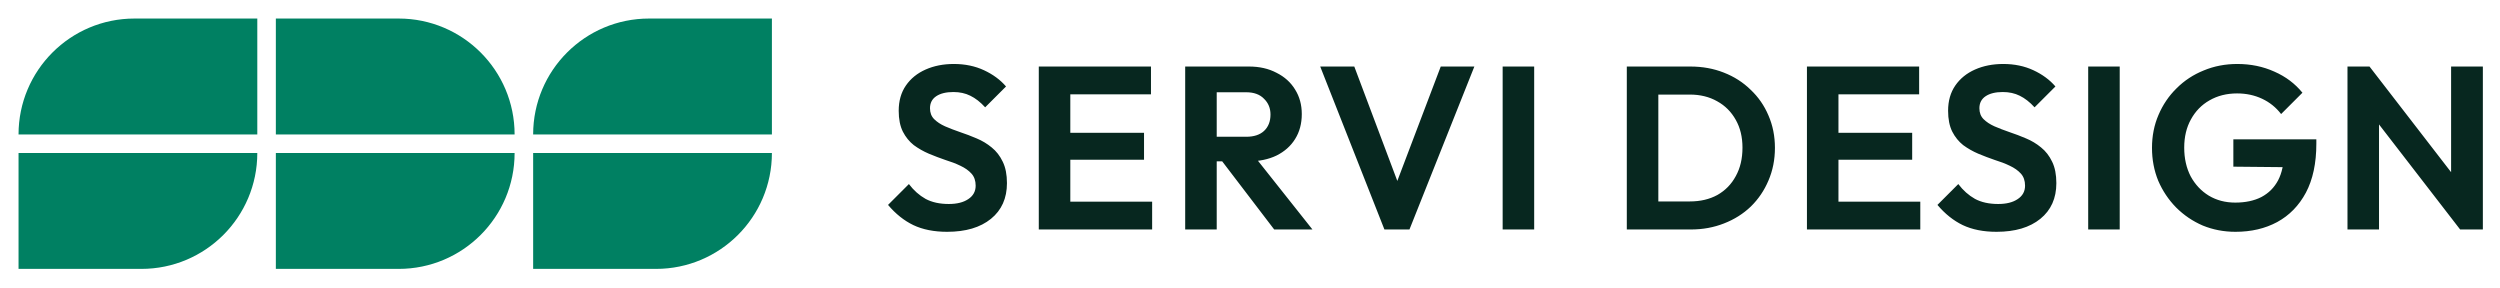
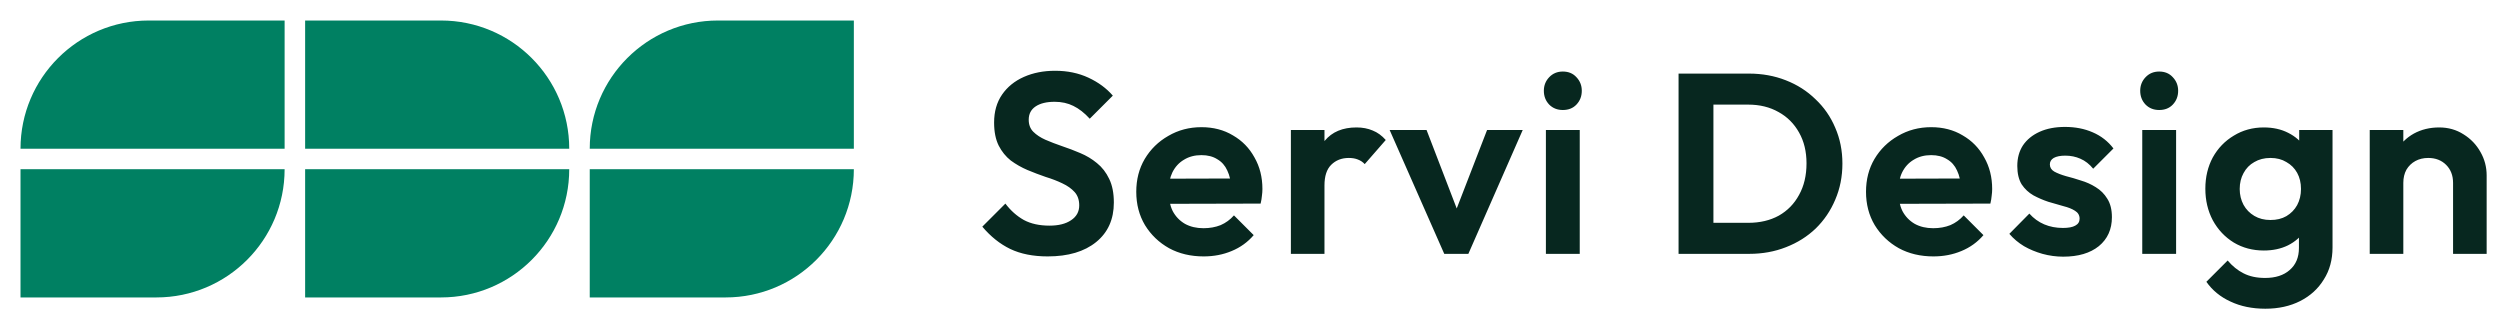
- <svg xmlns="http://www.w3.org/2000/svg" width="2157" height="248" viewBox="0 0 2157 248" fill="none">
+ <svg xmlns="http://www.w3.org/2000/svg" width="1950" height="248" viewBox="0 0 1950 248" fill="none">
  <path d="M16 116C16 60.772 60.772 16 116 16H222V116H16V116Z" fill="#008062" />
  <path d="M222 132C222 187.228 177.228 232 122 232H16V132H222V132Z" fill="#008062" />
  <path d="M444 116C444 60.772 399.228 16 344 16H238V116H444V116Z" fill="#008062" />
  <path d="M444 132C444 187.228 399.228 232 344 232H238V132H444V132Z" fill="#008062" />
  <path d="M460 116C460 60.772 504.772 16 560 16H666V116H460V116Z" fill="#008062" />
  <path d="M666 132C666 187.228 621.228 232 566 232H460V132H666V132Z" fill="#008062" />
-   <path d="M817.2 200C805.867 200 796.133 198.067 788 194.2C780 190.333 772.733 184.533 766.2 176.8L784.2 158.8C788.333 164.267 793.133 168.533 798.6 171.6C804.067 174.533 810.733 176 818.6 176C825.667 176 831.267 174.6 835.4 171.8C839.667 169 841.8 165.133 841.8 160.2C841.8 155.933 840.6 152.467 838.2 149.8C835.8 147.133 832.6 144.867 828.6 143C824.733 141.133 820.4 139.467 815.6 138C810.933 136.4 806.2 134.6 801.4 132.6C796.733 130.6 792.4 128.133 788.4 125.2C784.533 122.133 781.4 118.267 779 113.6C776.6 108.8 775.4 102.8 775.4 95.6C775.4 87.067 777.467 79.8 781.6 73.8C785.733 67.8 791.4 63.2 798.6 60C805.8 56.8 813.933 55.2 823 55.2C832.6 55.2 841.267 57 849 60.6C856.733 64.2 863.067 68.867 868 74.6L850 92.6C845.867 88.067 841.6 84.733 837.2 82.6C832.933 80.467 828.067 79.4 822.6 79.4C816.333 79.4 811.4 80.6 807.8 83C804.2 85.4 802.4 88.867 802.4 93.4C802.4 97.267 803.6 100.4 806 102.8C808.4 105.2 811.533 107.267 815.4 109C819.4 110.733 823.733 112.4 828.4 114C833.2 115.6 837.933 117.4 842.6 119.4C847.4 121.4 851.733 124 855.6 127.2C859.6 130.4 862.8 134.533 865.2 139.6C867.6 144.533 868.8 150.667 868.8 158C868.8 171.067 864.2 181.333 855 188.8C845.8 196.267 833.2 200 817.2 200ZM896.267 198V57.4H923.467V198H896.267ZM916.267 198V174H994.067V198H916.267ZM916.267 137.8V114.6H987.067V137.8H916.267ZM916.267 81.4V57.4H993.067V81.4H916.267ZM1042.58 139.2V118H1075.18C1081.85 118 1086.98 116.333 1090.58 113C1094.31 109.533 1096.18 104.8 1096.18 98.8C1096.18 93.333 1094.31 88.8 1090.58 85.2C1086.98 81.467 1081.85 79.6 1075.18 79.6H1042.58V57.4H1077.58C1086.65 57.4 1094.58 59.2 1101.38 62.8C1108.31 66.267 1113.65 71.067 1117.38 77.2C1121.25 83.333 1123.18 90.4 1123.18 98.4C1123.18 106.667 1121.25 113.867 1117.38 120C1113.65 126 1108.31 130.733 1101.38 134.2C1094.45 137.533 1086.38 139.2 1077.18 139.2H1042.58ZM1022.58 198V57.4H1049.78V198H1022.58ZM1099.38 198L1052.98 137.2L1077.98 129.4L1132.38 198H1099.38ZM1194.48 198L1139.08 57.4H1168.48L1211.28 171.2H1199.88L1243.08 57.4H1272.08L1216.08 198H1194.48ZM1296.49 198V57.4H1323.69V198H1296.49ZM1422.21 198V173.8H1458.01C1467.08 173.8 1475.01 171.933 1481.81 168.2C1488.61 164.333 1493.88 158.933 1497.61 152C1501.48 145.067 1503.41 136.867 1503.41 127.4C1503.41 118.2 1501.48 110.2 1497.61 103.4C1493.74 96.467 1488.41 91.133 1481.61 87.4C1474.81 83.533 1466.94 81.6 1458.01 81.6H1421.61V57.4H1458.41C1468.81 57.4 1478.41 59.133 1487.21 62.6C1496.14 66.067 1503.88 71 1510.41 77.4C1517.08 83.667 1522.21 91.067 1525.81 99.6C1529.54 108.133 1531.41 117.467 1531.41 127.6C1531.41 137.733 1529.54 147.133 1525.81 155.8C1522.21 164.333 1517.14 171.8 1510.61 178.2C1504.08 184.467 1496.34 189.333 1487.41 192.8C1478.61 196.267 1469.08 198 1458.81 198H1422.21ZM1403.61 198V57.4H1430.81V198H1403.61ZM1559.03 198V57.4H1586.22V198H1559.03ZM1579.03 198V174H1656.83V198H1579.03ZM1579.03 137.8V114.6H1649.83V137.8H1579.03ZM1579.03 81.4V57.4H1655.83V81.4H1579.03ZM1722.62 200C1711.29 200 1701.56 198.067 1693.42 194.2C1685.42 190.333 1678.16 184.533 1671.62 176.8L1689.62 158.8C1693.76 164.267 1698.56 168.533 1704.02 171.6C1709.49 174.533 1716.16 176 1724.02 176C1731.09 176 1736.69 174.6 1740.82 171.8C1745.09 169 1747.22 165.133 1747.22 160.2C1747.22 155.933 1746.02 152.467 1743.62 149.8C1741.22 147.133 1738.02 144.867 1734.02 143C1730.16 141.133 1725.82 139.467 1721.02 138C1716.36 136.4 1711.62 134.6 1706.82 132.6C1702.16 130.6 1697.82 128.133 1693.82 125.2C1689.96 122.133 1686.82 118.267 1684.42 113.6C1682.02 108.8 1680.82 102.8 1680.82 95.6C1680.82 87.067 1682.89 79.8 1687.02 73.8C1691.16 67.8 1696.82 63.2 1704.02 60C1711.22 56.8 1719.36 55.2 1728.42 55.2C1738.02 55.2 1746.69 57 1754.42 60.6C1762.16 64.2 1768.49 68.867 1773.42 74.6L1755.42 92.6C1751.29 88.067 1747.02 84.733 1742.62 82.6C1738.36 80.467 1733.49 79.4 1728.02 79.4C1721.76 79.4 1716.82 80.6 1713.22 83C1709.62 85.4 1707.82 88.867 1707.82 93.4C1707.82 97.267 1709.02 100.4 1711.42 102.8C1713.82 105.2 1716.96 107.267 1720.82 109C1724.82 110.733 1729.16 112.4 1733.82 114C1738.62 115.6 1743.36 117.4 1748.02 119.4C1752.82 121.4 1757.16 124 1761.02 127.2C1765.02 130.4 1768.22 134.533 1770.62 139.6C1773.02 144.533 1774.22 150.667 1774.22 158C1774.22 171.067 1769.62 181.333 1760.42 188.8C1751.22 196.267 1738.62 200 1722.62 200ZM1801.69 198V57.4H1828.89V198H1801.69ZM1928.74 200C1918.74 200 1909.34 198.2 1900.54 194.6C1891.88 190.867 1884.21 185.667 1877.54 179C1871.01 172.333 1865.88 164.667 1862.14 156C1858.54 147.2 1856.74 137.733 1856.74 127.6C1856.74 117.333 1858.61 107.867 1862.34 99.2C1866.08 90.4 1871.28 82.733 1877.94 76.2C1884.61 69.533 1892.41 64.4 1901.34 60.8C1910.28 57.067 1919.94 55.2 1930.34 55.2C1941.94 55.2 1952.61 57.4 1962.34 61.8C1972.08 66.067 1980.14 72.133 1986.54 80L1968.14 98.4C1963.74 92.667 1958.28 88.267 1951.74 85.2C1945.21 82.133 1938.01 80.6 1930.14 80.6C1921.21 80.6 1913.28 82.6 1906.34 86.6C1899.54 90.467 1894.21 95.933 1890.34 103C1886.48 109.933 1884.54 118.067 1884.54 127.4C1884.54 136.733 1886.41 145 1890.14 152.2C1894.01 159.267 1899.21 164.8 1905.74 168.8C1912.41 172.8 1920.01 174.8 1928.54 174.8C1937.34 174.8 1944.88 173.2 1951.14 170C1957.41 166.667 1962.21 161.867 1965.54 155.6C1968.88 149.2 1970.54 141.4 1970.54 132.2L1988.34 144.4L1926.94 143.8V120.2H1998.54V124C1998.54 140.8 1995.54 154.867 1989.54 166.2C1983.54 177.4 1975.28 185.867 1964.74 191.6C1954.34 197.2 1942.34 200 1928.74 200ZM2025.41 198V57.4H2044.41L2052.61 84.6V198H2025.41ZM2122.61 198L2039.21 90L2044.41 57.4L2127.81 165.4L2122.61 198ZM2122.61 198L2114.81 171.6V57.4H2142.21V198H2122.61Z" fill="#07271F" />
+   <path d="M817.2 200C805.867 200 796.133 198.067 788 194.2C780 190.333 772.733 184.533 766.2 176.8L784.2 158.8C788.333 164.267 793.133 168.533 798.6 171.6C804.067 174.533 810.733 176 818.6 176C825.667 176 831.267 174.6 835.4 171.8C839.667 169 841.8 165.133 841.8 160.2C841.8 155.933 840.6 152.467 838.2 149.8C835.8 147.133 832.6 144.867 828.6 143C824.733 141.133 820.4 139.467 815.6 138C810.933 136.4 806.2 134.6 801.4 132.6C796.733 130.6 792.4 128.133 788.4 125.2C784.533 122.133 781.4 118.267 779 113.6C776.6 108.8 775.4 102.8 775.4 95.6C775.4 87.067 777.467 79.8 781.6 73.8C785.733 67.8 791.4 63.2 798.6 60C805.8 56.8 813.933 55.2 823 55.2C832.6 55.2 841.267 57 849 60.6C856.733 64.2 863.067 68.867 868 74.6L850 92.6C845.867 88.067 841.6 84.733 837.2 82.6C832.933 80.467 828.067 79.4 822.6 79.4C816.333 79.4 811.4 80.6 807.8 83C804.2 85.4 802.4 88.867 802.4 93.4C802.4 97.267 803.6 100.4 806 102.8C808.4 105.2 811.533 107.267 815.4 109C819.4 110.733 823.733 112.4 828.4 114C833.2 115.6 837.933 117.4 842.6 119.4C847.4 121.4 851.733 124 855.6 127.2C859.6 130.4 862.8 134.533 865.2 139.6C867.6 144.533 868.8 150.667 868.8 158C868.8 171.067 864.2 181.333 855 188.8C845.8 196.267 833.2 200 817.2 200ZM938.886 200C928.753 200 919.753 197.867 911.886 193.6C904.019 189.2 897.753 183.2 893.086 175.6C888.553 168 886.286 159.333 886.286 149.6C886.286 140 888.486 131.467 892.886 124C897.419 116.4 903.553 110.4 911.286 106C919.019 101.467 927.619 99.2 937.086 99.2C946.419 99.2 954.619 101.333 961.686 105.6C968.886 109.733 974.486 115.467 978.486 122.8C982.619 130 984.686 138.2 984.686 147.4C984.686 149.133 984.553 150.933 984.286 152.8C984.153 154.533 983.819 156.533 983.286 158.8L902.086 159V139.4L971.086 139.2L960.486 147.4C960.219 141.667 959.153 136.867 957.286 133C955.553 129.133 952.953 126.2 949.486 124.2C946.153 122.067 942.019 121 937.086 121C931.886 121 927.353 122.2 923.486 124.6C919.619 126.867 916.619 130.133 914.486 134.4C912.486 138.533 911.486 143.467 911.486 149.2C911.486 155.067 912.553 160.2 914.686 164.6C916.953 168.867 920.153 172.2 924.286 174.6C928.419 176.867 933.219 178 938.686 178C943.619 178 948.086 177.2 952.086 175.6C956.086 173.867 959.553 171.333 962.486 168L977.886 183.4C973.219 188.867 967.486 193 960.686 195.8C954.019 198.6 946.753 200 938.886 200ZM1006.89 198V101.4H1033.09V198H1006.89ZM1033.09 144.6L1022.89 137.8C1024.09 125.933 1027.56 116.6 1033.29 109.8C1039.02 102.867 1047.29 99.4 1058.09 99.4C1062.76 99.4 1066.96 100.2 1070.69 101.8C1074.42 103.267 1077.82 105.733 1080.89 109.2L1064.49 128C1063.02 126.4 1061.22 125.2 1059.09 124.4C1057.09 123.6 1054.76 123.2 1052.09 123.2C1046.49 123.2 1041.89 125 1038.29 128.6C1034.82 132.067 1033.09 137.4 1033.09 144.6ZM1126.52 198L1083.92 101.4H1112.72L1143.32 181H1129.12L1159.92 101.4H1187.72L1145.32 198H1126.52ZM1205.8 198V101.4H1232.2V198H1205.8ZM1219 85.8C1214.74 85.8 1211.2 84.4 1208.4 81.6C1205.6 78.667 1204.2 75.067 1204.2 70.8C1204.2 66.667 1205.6 63.133 1208.4 60.2C1211.2 57.267 1214.74 55.8 1219 55.8C1223.4 55.8 1226.94 57.267 1229.6 60.2C1232.4 63.133 1233.8 66.667 1233.8 70.8C1233.8 75.067 1232.4 78.667 1229.6 81.6C1226.94 84.4 1223.4 85.8 1219 85.8ZM1327.88 198V173.8H1363.67C1372.74 173.8 1380.67 171.933 1387.47 168.2C1394.28 164.333 1399.54 158.933 1403.28 152C1407.14 145.067 1409.08 136.867 1409.08 127.4C1409.08 118.2 1407.14 110.2 1403.28 103.4C1399.41 96.467 1394.08 91.133 1387.28 87.4C1380.47 83.533 1372.61 81.6 1363.67 81.6H1327.28V57.4H1364.08C1374.47 57.4 1384.08 59.133 1392.88 62.6C1401.81 66.067 1409.54 71 1416.08 77.4C1422.74 83.667 1427.88 91.067 1431.47 99.6C1435.21 108.133 1437.08 117.467 1437.08 127.6C1437.08 137.733 1435.21 147.133 1431.47 155.8C1427.88 164.333 1422.81 171.8 1416.28 178.2C1409.74 184.467 1402.01 189.333 1393.08 192.8C1384.28 196.267 1374.74 198 1364.47 198H1327.88ZM1309.28 198V57.4H1336.47V198H1309.28ZM1508.09 200C1497.96 200 1488.96 197.867 1481.09 193.6C1473.22 189.2 1466.96 183.2 1462.29 175.6C1457.76 168 1455.49 159.333 1455.49 149.6C1455.49 140 1457.69 131.467 1462.09 124C1466.62 116.4 1472.76 110.4 1480.49 106C1488.22 101.467 1496.82 99.2 1506.29 99.2C1515.62 99.2 1523.82 101.333 1530.89 105.6C1538.09 109.733 1543.69 115.467 1547.69 122.8C1551.82 130 1553.89 138.2 1553.89 147.4C1553.89 149.133 1553.76 150.933 1553.49 152.8C1553.36 154.533 1553.02 156.533 1552.49 158.8L1471.29 159V139.4L1540.29 139.2L1529.69 147.4C1529.42 141.667 1528.36 136.867 1526.49 133C1524.76 129.133 1522.16 126.2 1518.69 124.2C1515.36 122.067 1511.22 121 1506.29 121C1501.09 121 1496.56 122.2 1492.69 124.6C1488.82 126.867 1485.82 130.133 1483.69 134.4C1481.69 138.533 1480.69 143.467 1480.69 149.2C1480.69 155.067 1481.76 160.2 1483.89 164.6C1486.16 168.867 1489.36 172.2 1493.49 174.6C1497.62 176.867 1502.42 178 1507.89 178C1512.82 178 1517.29 177.2 1521.29 175.6C1525.29 173.867 1528.76 171.333 1531.69 168L1547.09 183.4C1542.42 188.867 1536.69 193 1529.89 195.8C1523.22 198.6 1515.96 200 1508.09 200ZM1609.29 200.2C1603.83 200.2 1598.43 199.467 1593.09 198C1587.89 196.533 1583.09 194.533 1578.69 192C1574.29 189.333 1570.49 186.133 1567.29 182.4L1582.89 166.6C1586.23 170.333 1590.09 173.133 1594.49 175C1598.89 176.867 1603.76 177.8 1609.09 177.8C1613.36 177.8 1616.56 177.2 1618.69 176C1620.96 174.8 1622.09 173 1622.09 170.6C1622.09 167.933 1620.89 165.867 1618.49 164.4C1616.23 162.933 1613.23 161.733 1609.49 160.8C1605.76 159.733 1601.83 158.6 1597.69 157.4C1593.69 156.067 1589.83 154.4 1586.09 152.4C1582.36 150.267 1579.29 147.4 1576.89 143.8C1574.63 140.067 1573.49 135.267 1573.49 129.4C1573.49 123.267 1574.96 117.933 1577.89 113.4C1580.96 108.867 1585.29 105.333 1590.89 102.8C1596.49 100.267 1603.09 99 1610.69 99C1618.69 99 1625.89 100.4 1632.29 103.2C1638.83 106 1644.23 110.2 1648.49 115.8L1632.69 131.6C1629.76 128 1626.43 125.4 1622.69 123.8C1619.09 122.2 1615.16 121.4 1610.89 121.4C1607.03 121.4 1604.03 122 1601.89 123.2C1599.89 124.4 1598.89 126.067 1598.89 128.2C1598.89 130.6 1600.03 132.467 1602.29 133.8C1604.69 135.133 1607.76 136.333 1611.49 137.4C1615.23 138.333 1619.09 139.467 1623.09 140.8C1627.23 142 1631.09 143.733 1634.69 146C1638.43 148.267 1641.43 151.267 1643.69 155C1646.09 158.733 1647.29 163.533 1647.29 169.4C1647.29 178.867 1643.89 186.4 1637.09 192C1630.29 197.467 1621.03 200.2 1609.29 200.2ZM1670.96 198V101.4H1697.36V198H1670.96ZM1684.16 85.8C1679.89 85.8 1676.36 84.4 1673.56 81.6C1670.76 78.667 1669.36 75.067 1669.36 70.8C1669.36 66.667 1670.76 63.133 1673.56 60.2C1676.36 57.267 1679.89 55.8 1684.16 55.8C1688.56 55.8 1692.09 57.267 1694.76 60.2C1697.56 63.133 1698.96 66.667 1698.96 70.8C1698.96 75.067 1697.56 78.667 1694.76 81.6C1692.09 84.4 1688.56 85.8 1684.16 85.8ZM1766.97 240.8C1756.7 240.8 1747.64 238.933 1739.77 235.2C1731.9 231.6 1725.64 226.467 1720.97 219.8L1737.57 203.2C1741.3 207.6 1745.44 210.933 1749.97 213.2C1754.64 215.6 1760.24 216.8 1766.77 216.8C1774.9 216.8 1781.3 214.733 1785.97 210.6C1790.77 206.467 1793.17 200.733 1793.17 193.4V169.2L1797.57 148L1793.37 126.8V101.4H1819.37V193C1819.37 202.6 1817.1 210.933 1812.57 218C1808.17 225.2 1802.04 230.8 1794.17 234.8C1786.3 238.8 1777.24 240.8 1766.97 240.8ZM1765.77 195.4C1757.1 195.4 1749.3 193.333 1742.37 189.2C1735.44 184.933 1729.97 179.133 1725.97 171.8C1722.1 164.467 1720.17 156.267 1720.17 147.2C1720.17 138.133 1722.1 130 1725.97 122.8C1729.97 115.6 1735.44 109.933 1742.37 105.8C1749.3 101.533 1757.1 99.4 1765.77 99.4C1772.97 99.4 1779.3 100.8 1784.77 103.6C1790.37 106.4 1794.77 110.267 1797.97 115.2C1801.17 120 1802.9 125.667 1803.17 132.2V162.6C1802.9 169 1801.1 174.733 1797.77 179.8C1794.57 184.733 1790.17 188.6 1784.57 191.4C1779.1 194.067 1772.84 195.4 1765.77 195.4ZM1770.97 171.6C1775.77 171.6 1779.9 170.6 1783.37 168.6C1786.97 166.467 1789.77 163.6 1791.77 160C1793.77 156.267 1794.77 152.067 1794.77 147.4C1794.77 142.6 1793.77 138.4 1791.77 134.8C1789.77 131.2 1786.97 128.4 1783.37 126.4C1779.9 124.267 1775.77 123.2 1770.97 123.2C1766.17 123.2 1761.97 124.267 1758.37 126.4C1754.77 128.4 1751.97 131.267 1749.97 135C1747.97 138.6 1746.97 142.733 1746.97 147.4C1746.97 151.933 1747.97 156.067 1749.97 159.8C1751.97 163.4 1754.77 166.267 1758.37 168.4C1761.97 170.533 1766.17 171.6 1770.97 171.6ZM1913.39 198V142.6C1913.39 136.867 1911.59 132.2 1907.99 128.6C1904.39 125 1899.72 123.2 1893.99 123.2C1890.26 123.2 1886.92 124 1883.99 125.6C1881.06 127.2 1878.72 129.467 1876.99 132.4C1875.39 135.333 1874.59 138.733 1874.59 142.6L1864.39 137.4C1864.39 129.8 1865.99 123.2 1869.19 117.6C1872.52 111.867 1877.06 107.4 1882.79 104.2C1888.66 101 1895.26 99.4 1902.59 99.4C1909.66 99.4 1915.99 101.2 1921.59 104.8C1927.19 108.267 1931.59 112.867 1934.79 118.6C1937.99 124.2 1939.59 130.267 1939.59 136.8V198H1913.39ZM1848.39 198V101.4H1874.59V198H1848.39Z" fill="#07271F" />
</svg>
